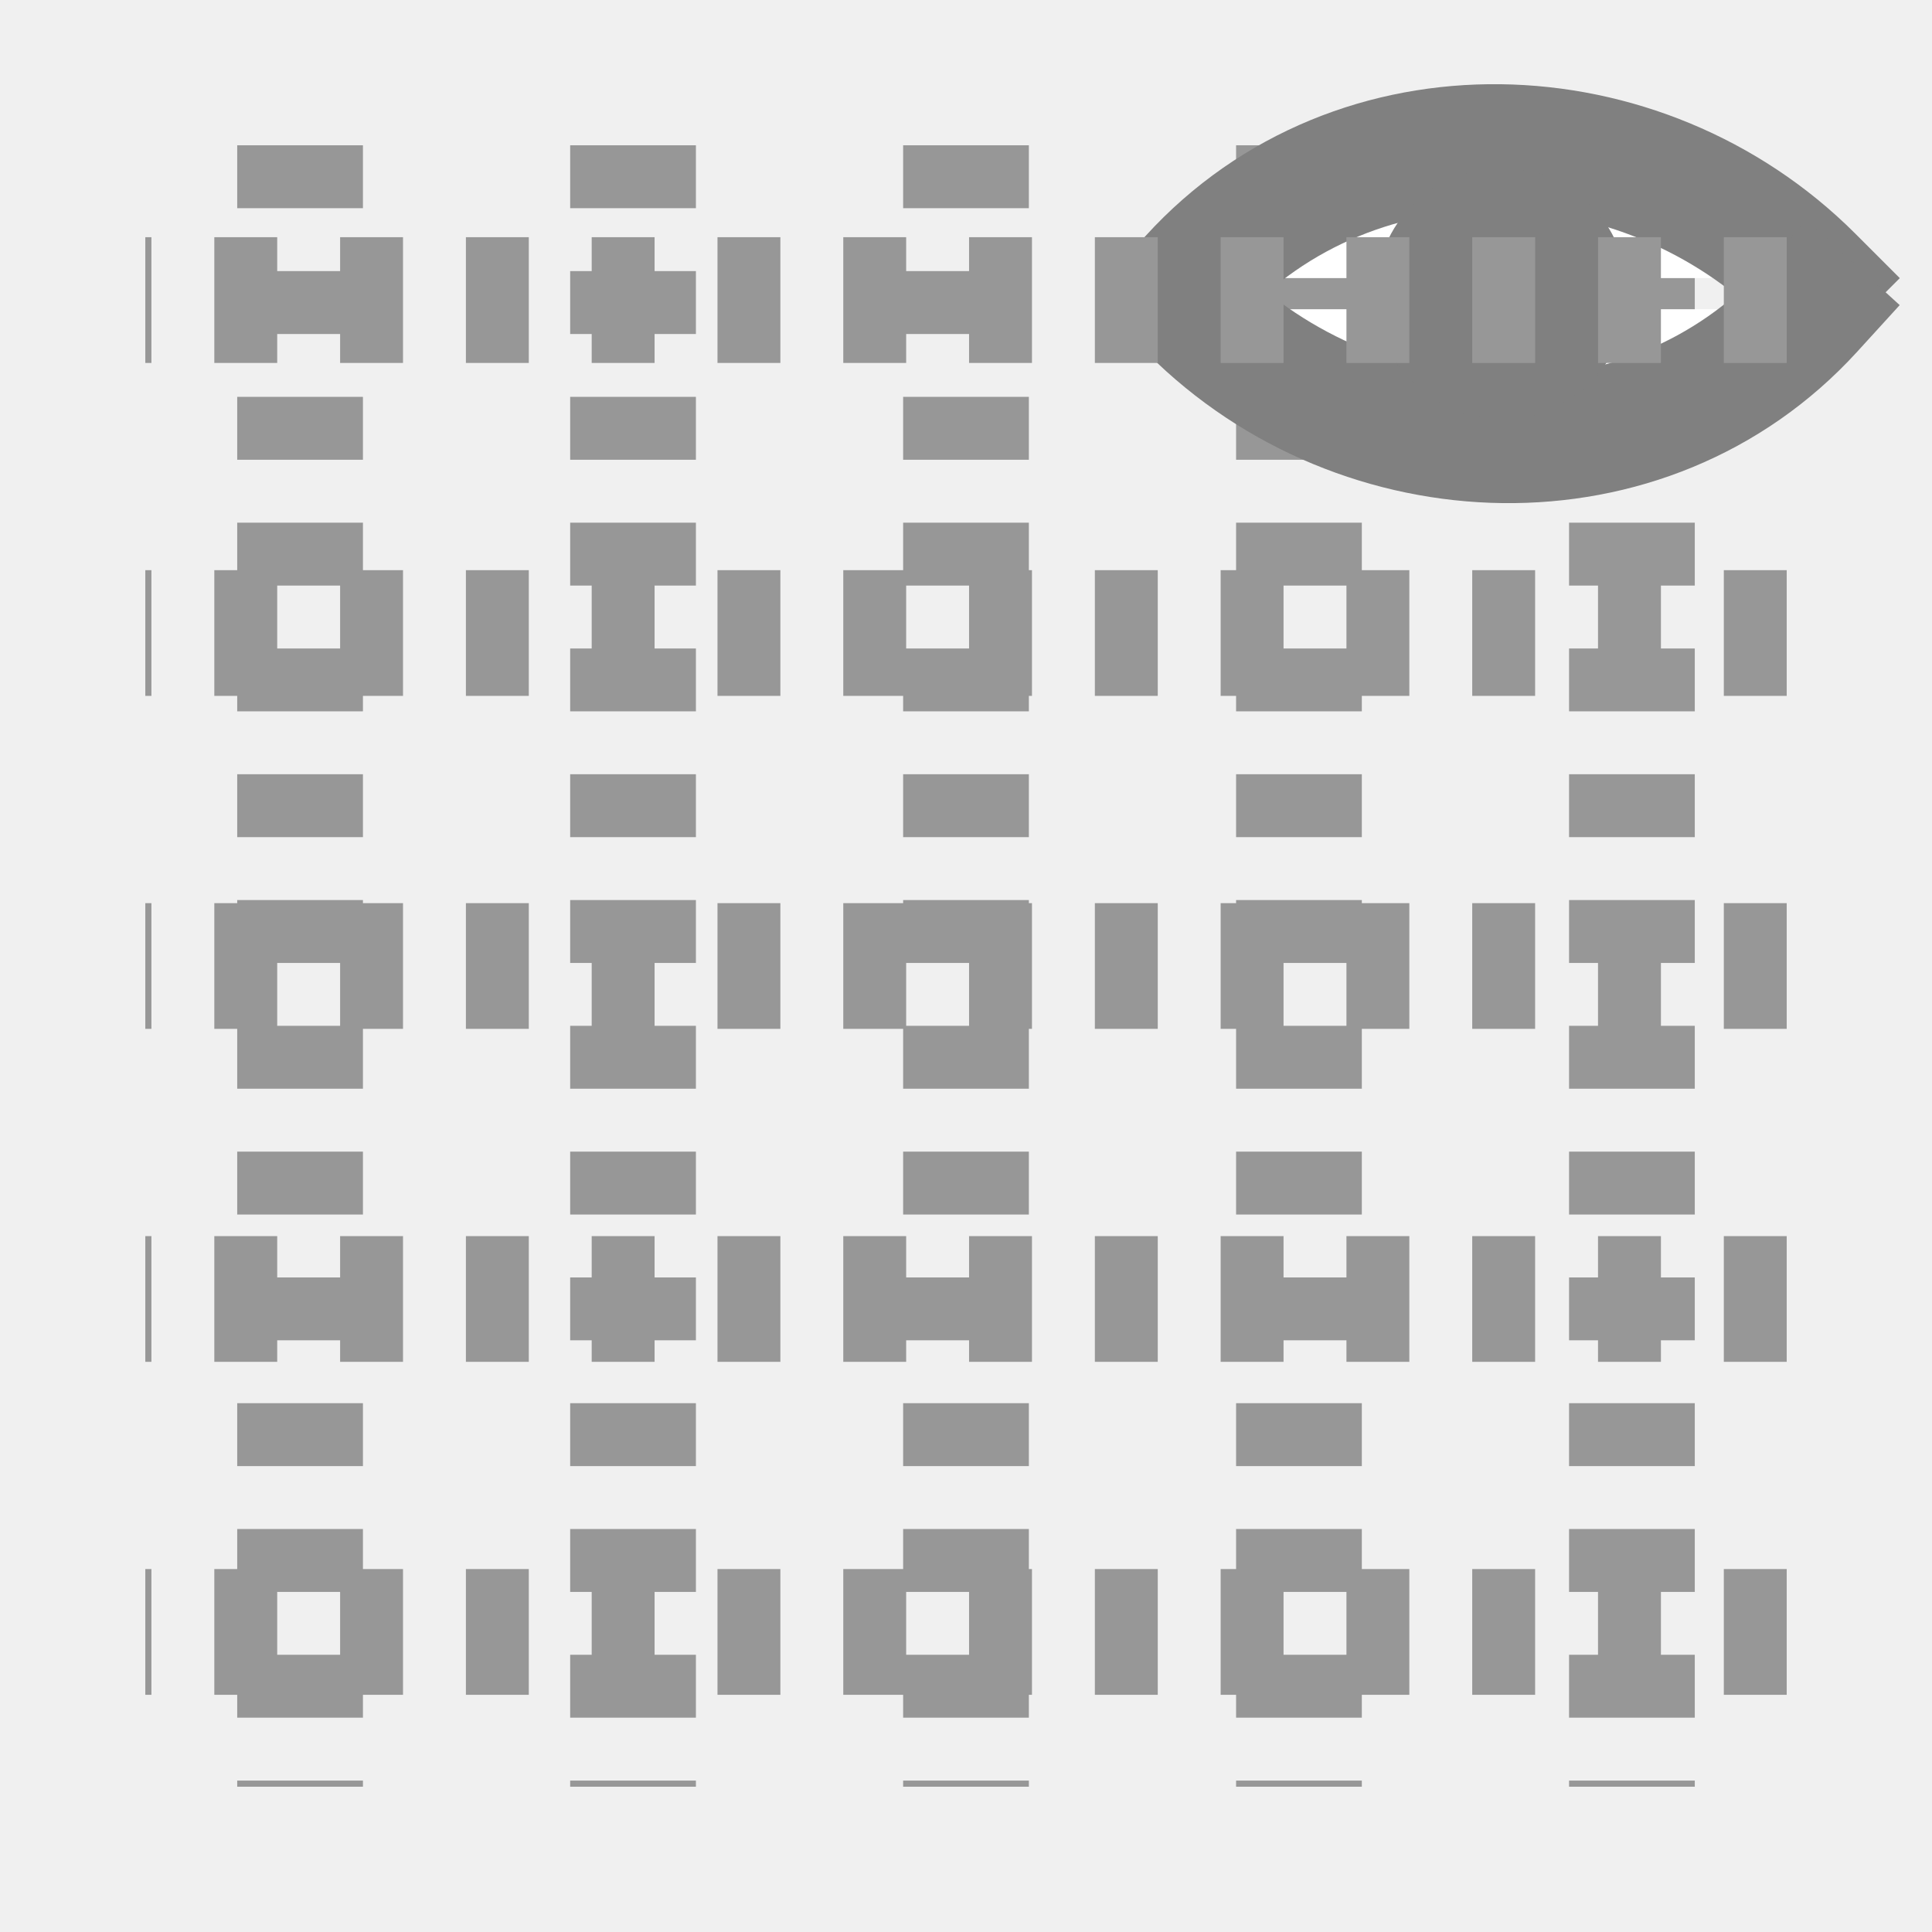
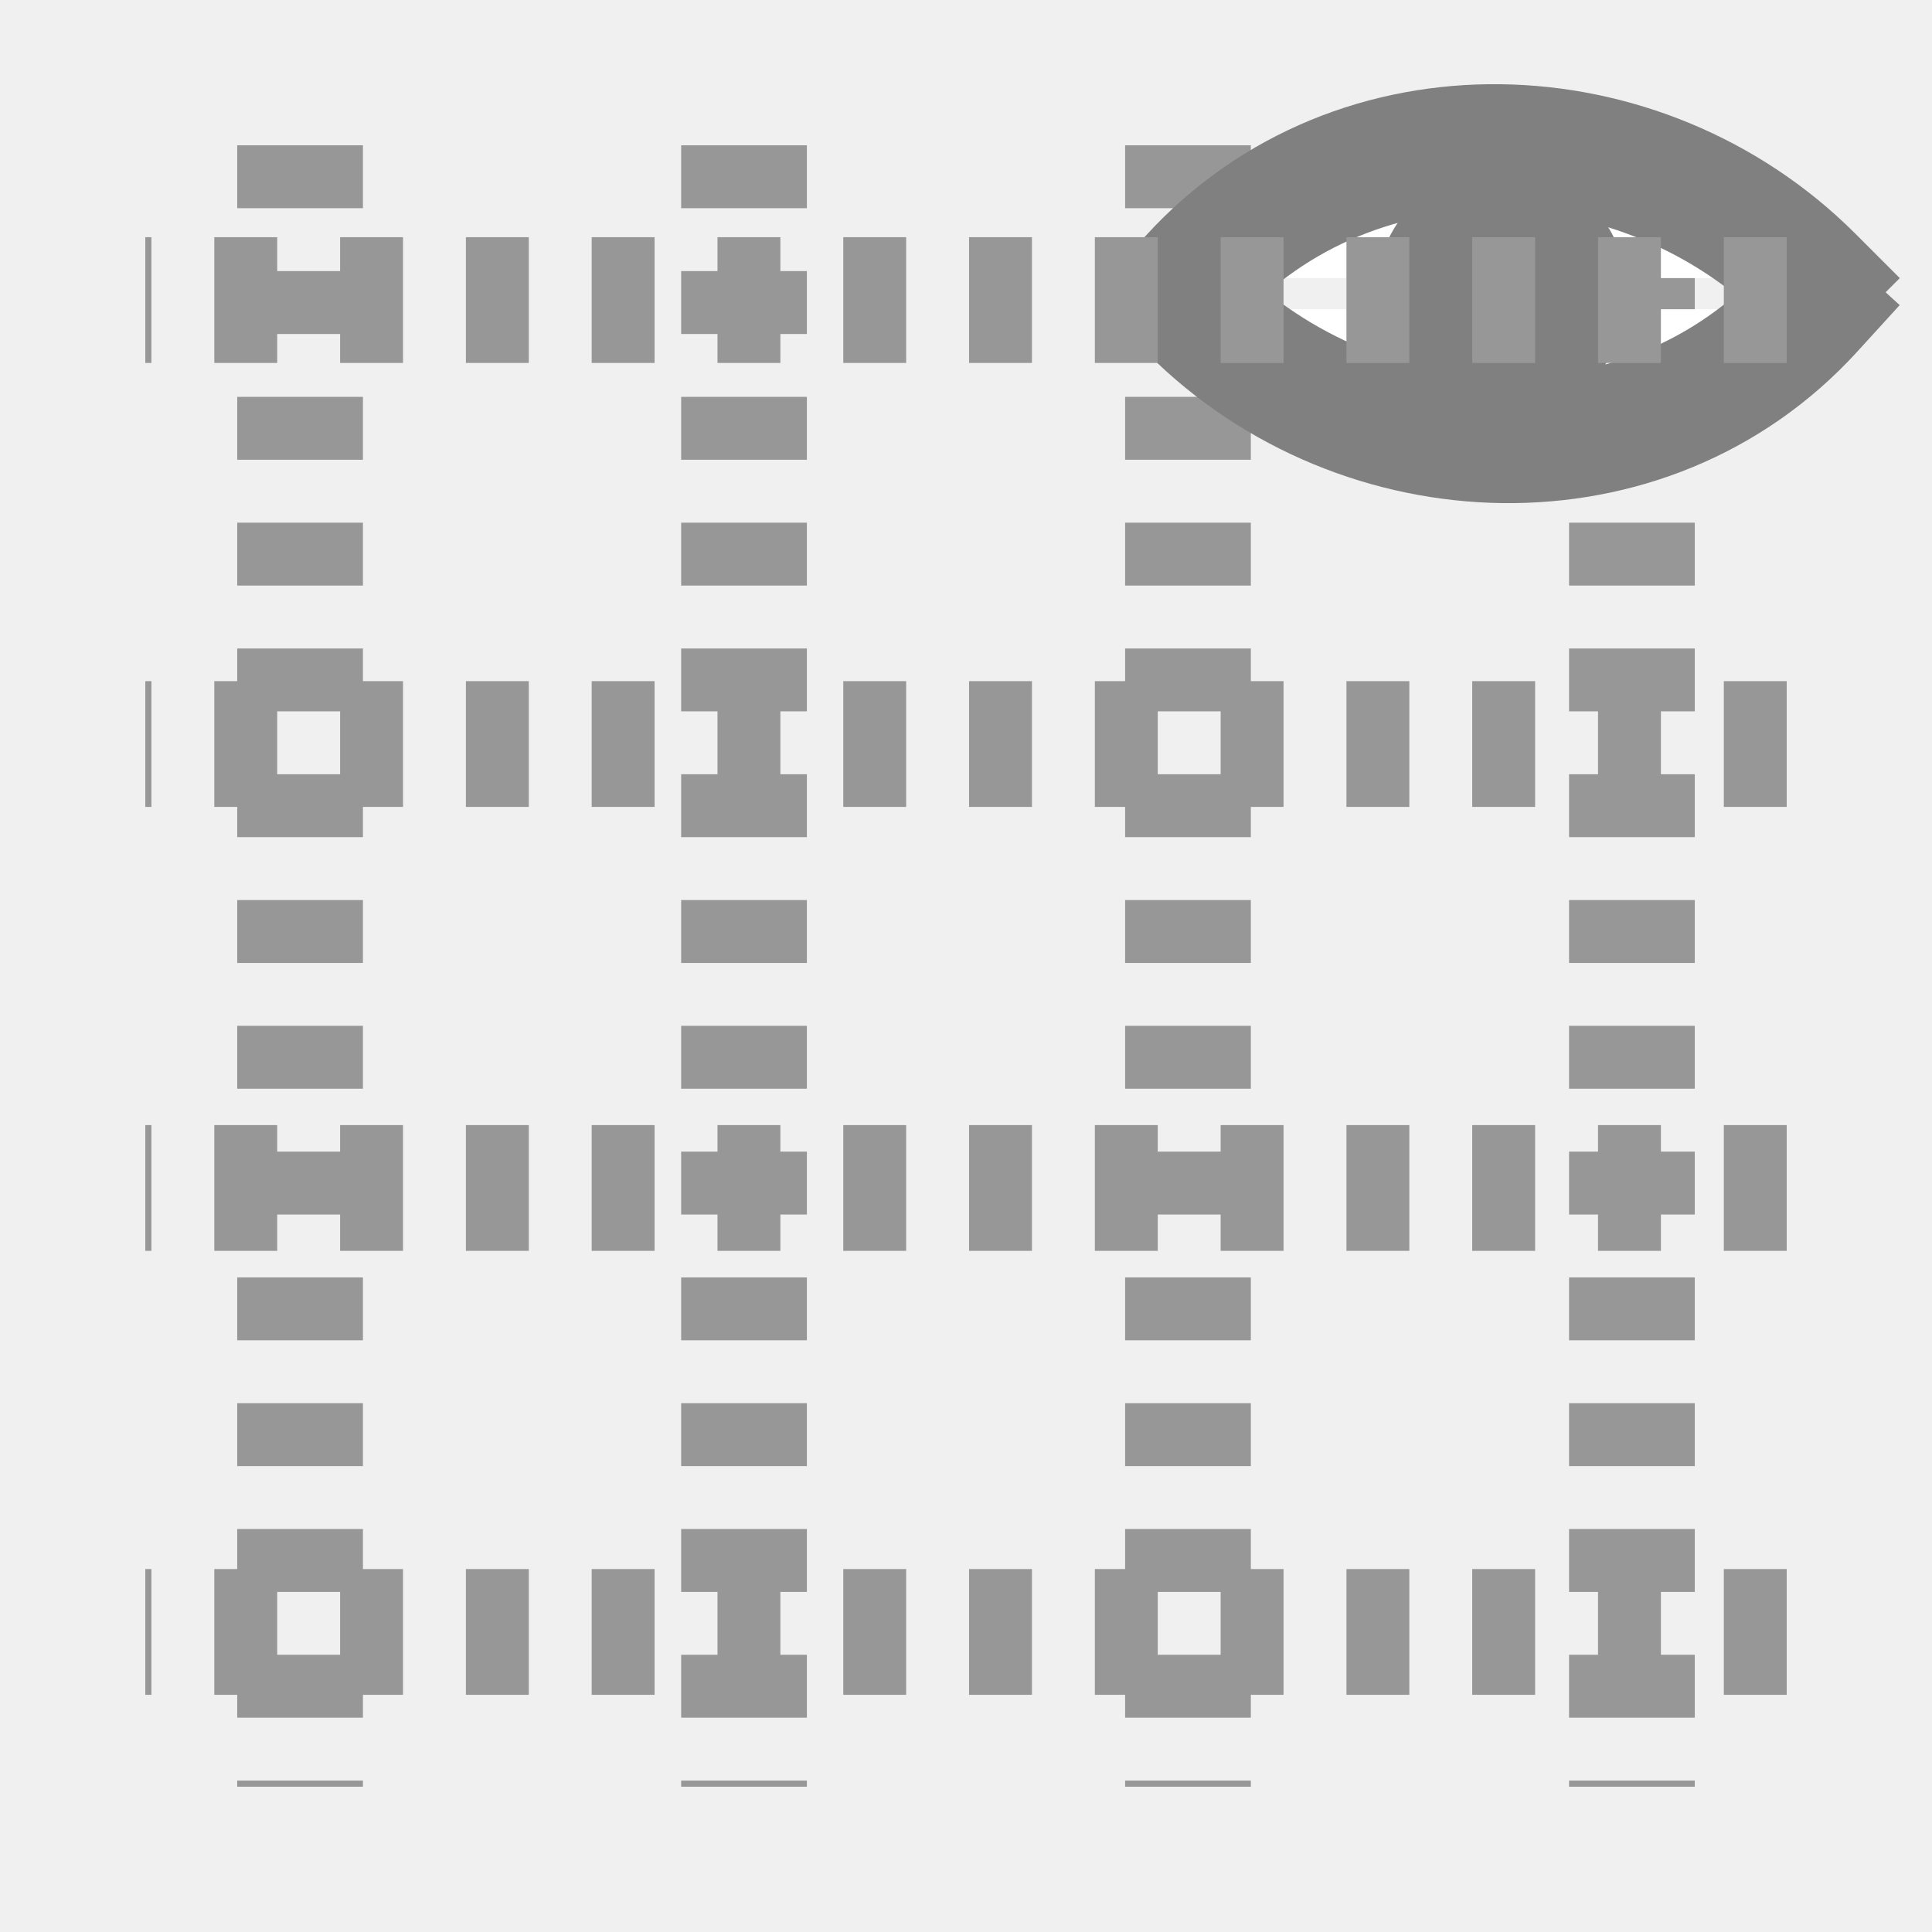
<svg xmlns="http://www.w3.org/2000/svg" width="100%" height="100%" viewBox="0 0 128 128" version="1.1" xml:space="preserve" style="fill-rule:evenodd;clip-rule:evenodd;stroke-linejoin:round;stroke-miterlimit:1.5;">
  <g transform="matrix(1,0,0,1,-1246,-1780)">
    <g id="IsSettlementGridVisible" transform="matrix(1,0,0,1,712,356)">
      <rect x="534" y="1424" width="128" height="128" style="fill:none;" />
      <clipPath id="_clip1">
        <rect x="534" y="1424" width="128" height="128" />
      </clipPath>
      <g clip-path="url(#_clip1)">
-         <g transform="matrix(1,0,0,1,0,1.095245)">
-           <path d="M598,1432.531L598,1541.278" style="fill:none;stroke:rgb(151,151,151);stroke-width:8.33px;stroke-dasharray:4.167,4.167,0,0,0,0;" />
-         </g>
-         <g transform="matrix(1,0,0,1,22.05957,1.095245)">
+         <g transform="matrix(1,0,0,1,14.70638,1.095245)">
          <path d="M598,1432.531L598,1541.278" style="fill:none;stroke:rgb(151,151,151);stroke-width:8.33px;stroke-dasharray:4.167,4.167,0,0,0,0;" />
        </g>
        <g transform="matrix(1,0,0,1,44.11913,1.095245)">
          <path d="M598,1432.531L598,1541.278" style="fill:none;stroke:rgb(151,151,151);stroke-width:8.33px;stroke-dasharray:4.167,4.167,0,0,0,0;" />
        </g>
-         <g transform="matrix(1,0,0,1,-22.05957,1.095245)">
+         <g transform="matrix(1,0,0,1,-14.70638,1.095245)">
          <path d="M598,1432.531L598,1541.278" style="fill:none;stroke:rgb(151,151,151);stroke-width:8.33px;stroke-dasharray:4.167,4.167,0,0,0,0;" />
        </g>
        <g transform="matrix(1,0,0,1,-44.11913,1.095245)">
          <path d="M598,1432.531L598,1541.278" style="fill:none;stroke:rgb(151,151,151);stroke-width:8.33px;stroke-dasharray:4.167,4.167,0,0,0,0;" />
        </g>
-         <g transform="matrix(0,1,-1,0,2084.905,890)">
-           <path d="M598,1432.531L598,1541.278" style="fill:none;stroke:rgb(151,151,151);stroke-width:8.33px;stroke-dasharray:4.167,4.167,0,0,0,0;" />
-         </g>
-         <g transform="matrix(0,1,-1,0,2084.905,912.0596)">
+         <g transform="matrix(0,1,-1,0,2084.905,904.7064)">
          <path d="M598,1432.531L598,1541.278" style="fill:none;stroke:rgb(151,151,151);stroke-width:8.33px;stroke-dasharray:4.167,4.167,0,0,0,0;" />
        </g>
        <g transform="matrix(1,0,0,1,356,1419.665)">
          <g transform="matrix(0.745781,0,0,0.745781,-461.2293,-583.1263)">
            <path d="M963.037,812.42C977.638,796.405 1002.974,797.394 1018,812.42" style="fill:white;stroke:rgb(128,128,128);stroke-width:11.17px;stroke-linecap:square;stroke-linejoin:miter;" />
          </g>
          <g transform="matrix(-0.745781,-0,0,-0.745781,1016.19,630.7083)">
            <path d="M963.037,812.42C977.638,796.405 1002.974,797.394 1018,812.42" style="fill:white;stroke:rgb(128,128,128);stroke-width:11.17px;stroke-linecap:square;stroke-linejoin:miter;" />
          </g>
          <g transform="matrix(0.745781,0,0,0.745781,-410.4242,-586.2564)">
            <circle cx="922.395" cy="817.998" r="5.578" style="fill:white;stroke:rgb(128,128,128);stroke-width:11.17px;stroke-linecap:square;stroke-linejoin:miter;" />
          </g>
        </g>
        <g transform="matrix(0,1,-1,0,2084.905,934.1191)">
          <path d="M598,1432.531L598,1541.278" style="fill:none;stroke:rgb(151,151,151);stroke-width:8.33px;stroke-dasharray:4.167,4.167,0,0,0,0;" />
        </g>
-         <g transform="matrix(0,1,-1,0,2084.905,867.9404)">
+         <g transform="matrix(0,1,-1,0,2084.905,875.2936)">
          <path d="M598,1432.531L598,1541.278" style="fill:none;stroke:rgb(151,151,151);stroke-width:8.33px;stroke-dasharray:4.167,4.167,0,0,0,0;" />
        </g>
        <g transform="matrix(0,1,-1,0,2084.905,845.8809)">
          <path d="M598,1432.531L598,1541.278" style="fill:none;stroke:rgb(151,151,151);stroke-width:8.33px;stroke-dasharray:4.167,4.167,0,0,0,0;" />
        </g>
      </g>
    </g>
  </g>
</svg>
